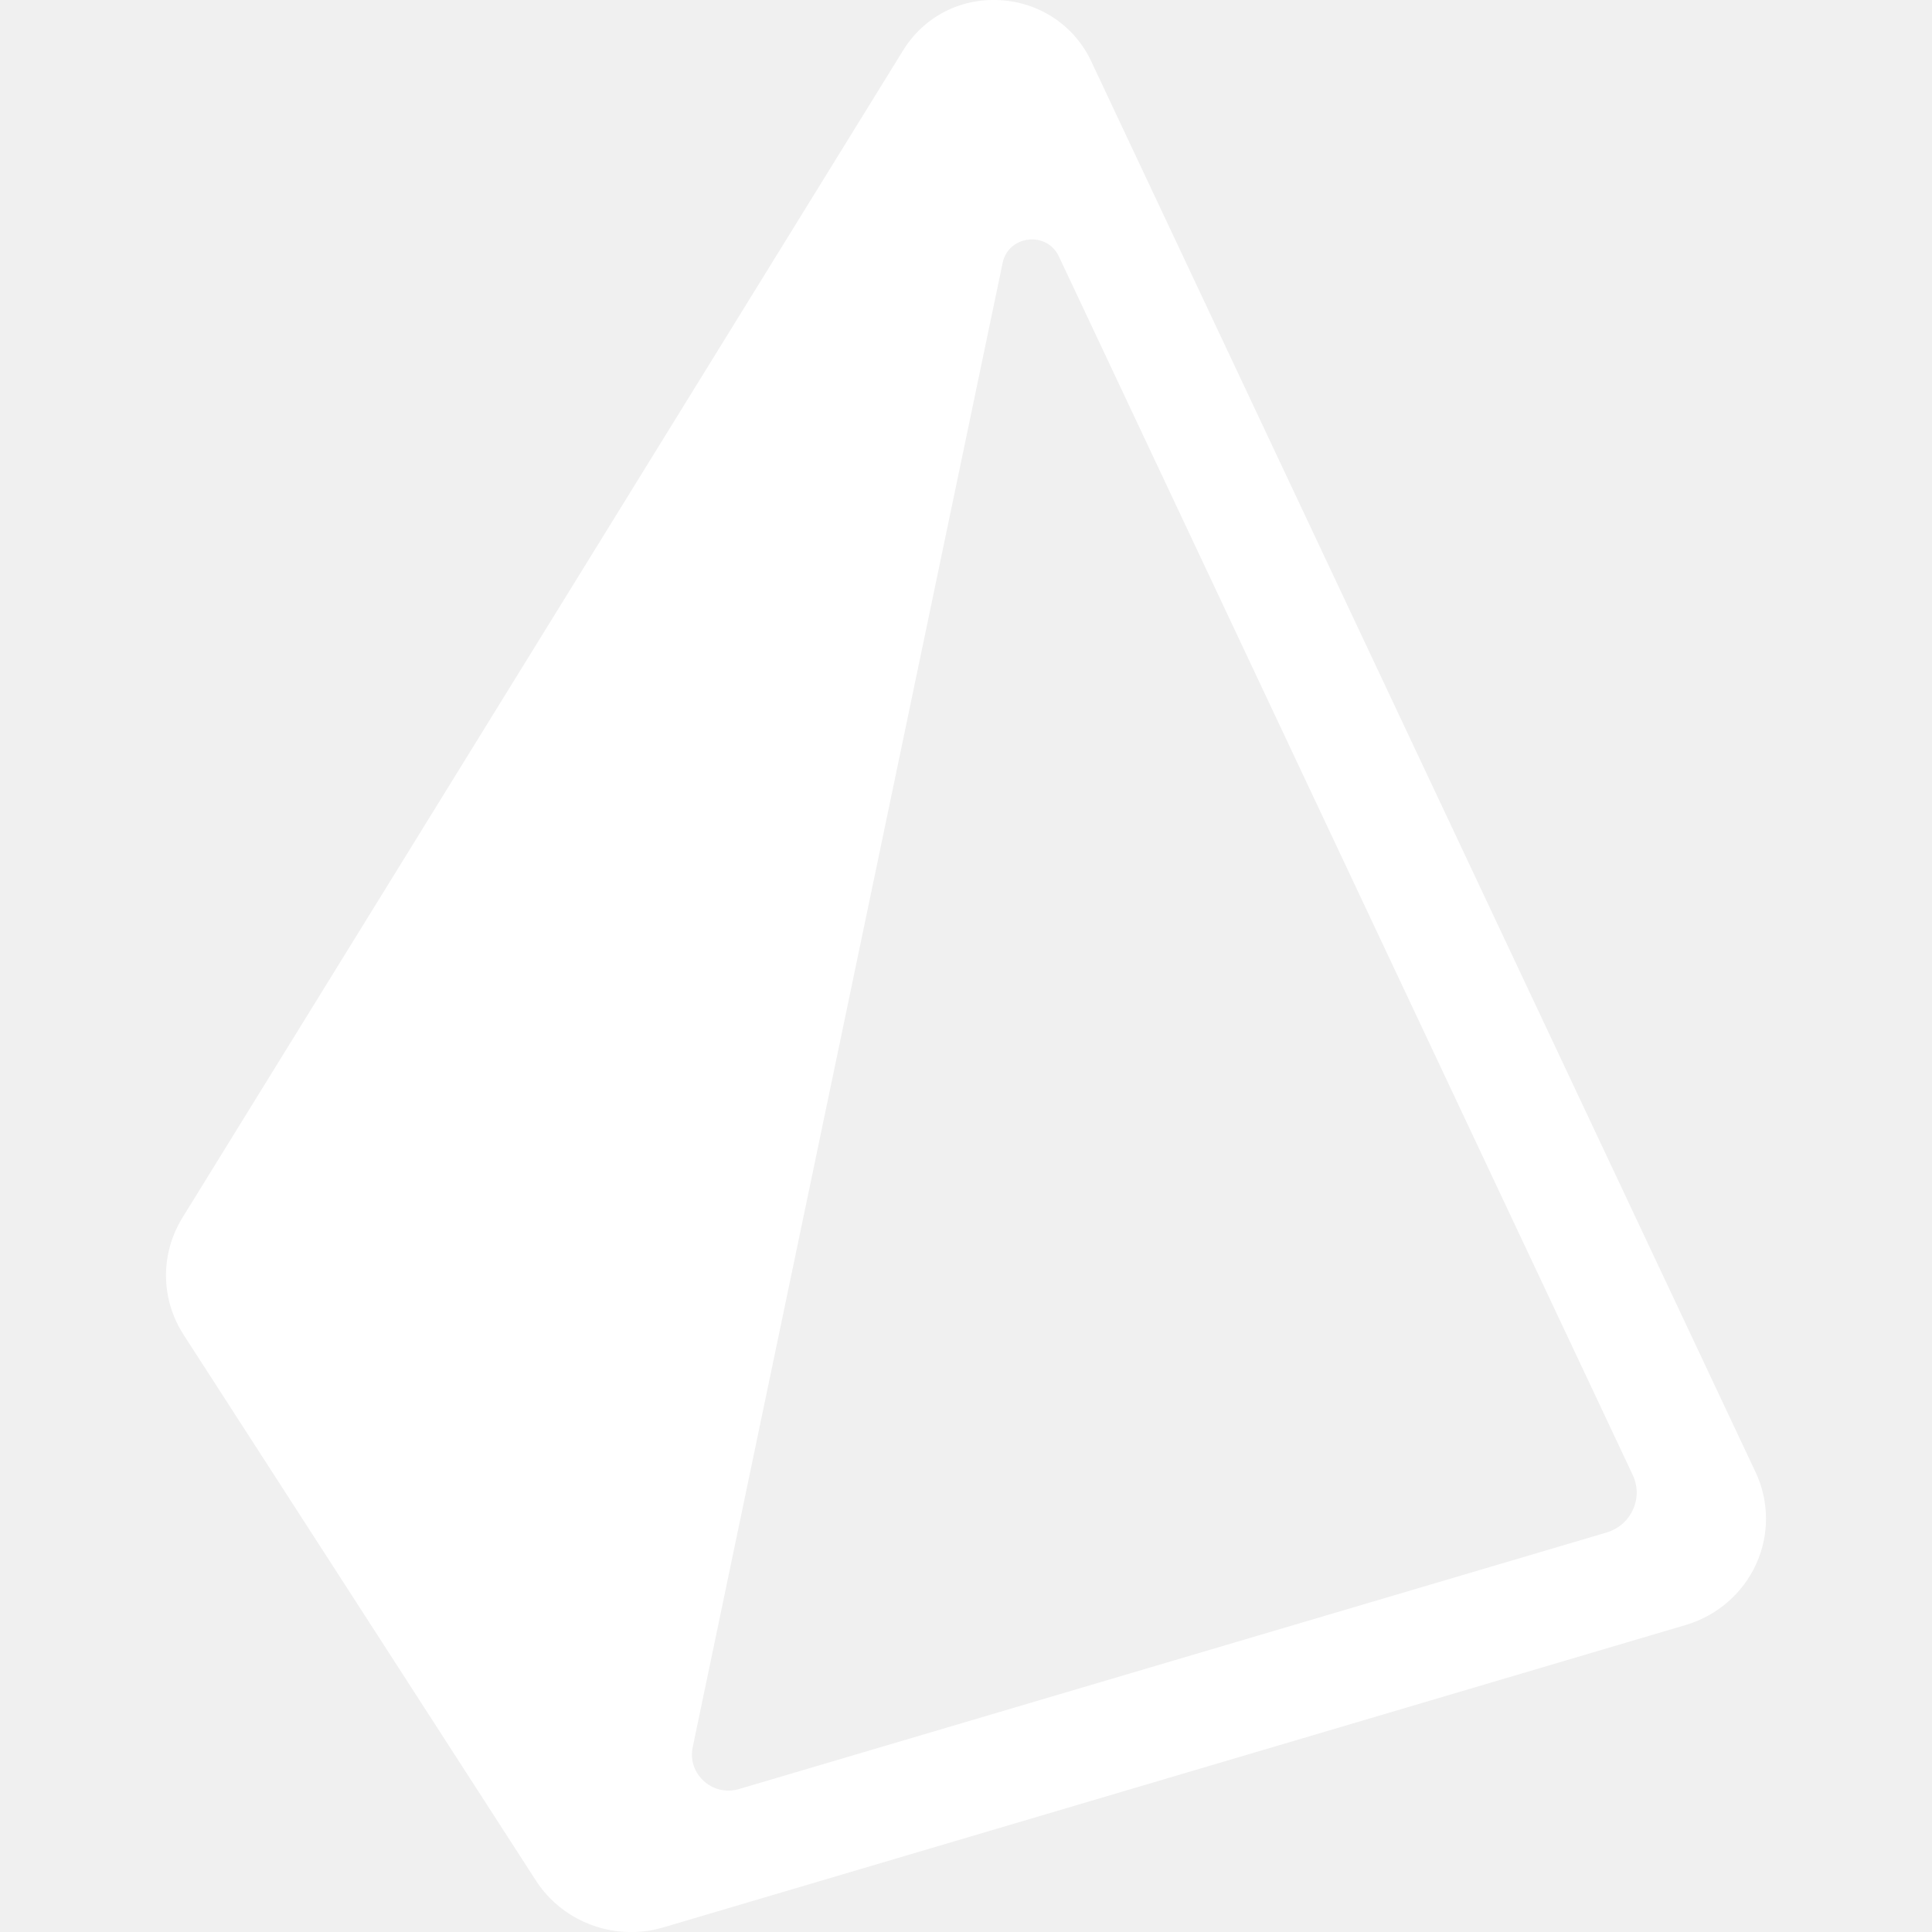
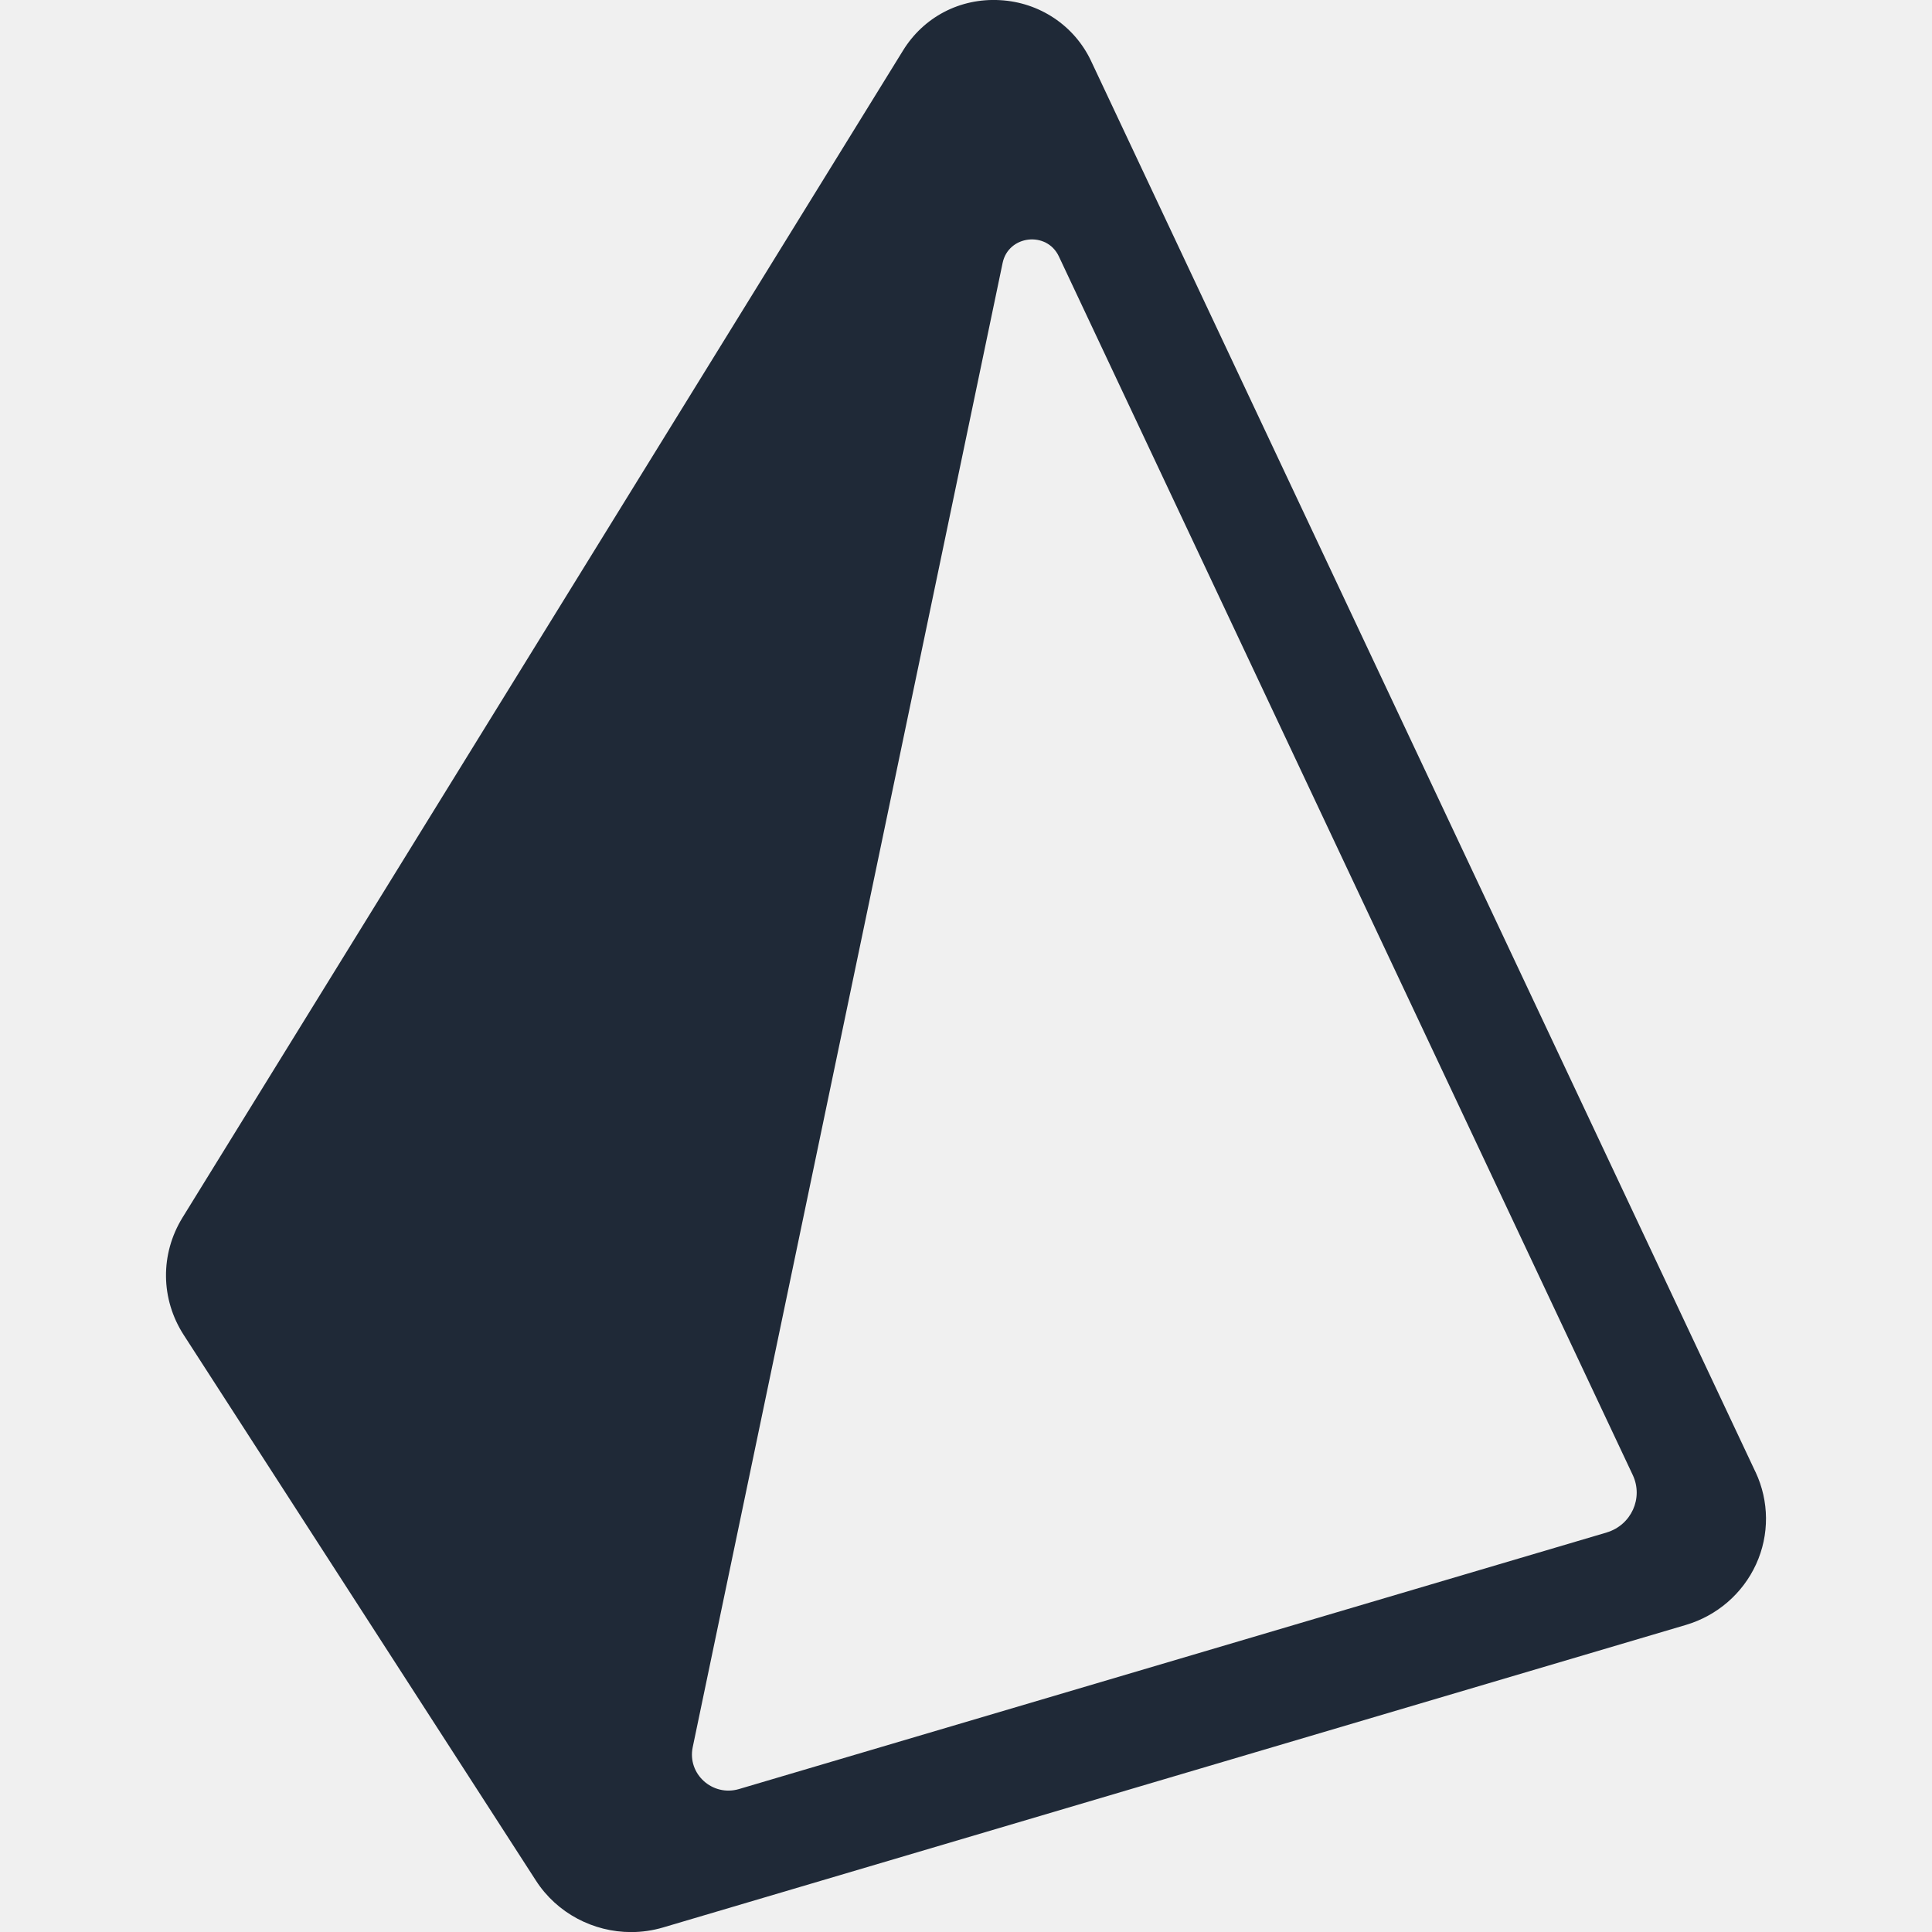
- <svg xmlns="http://www.w3.org/2000/svg" fill="#ffffff" role="img" viewBox="0 0 24 24">
+ <svg xmlns="http://www.w3.org/2000/svg" fill="#1f2937" role="img" viewBox="0 0 24 24">
  <path d="M21.807 18.285L13.553.756c-.207-.438-.639-.727-1.129-.754-.502-.029-.952.213-1.206.625L2.266 15.127c-.277.452-.272 1.009.016 1.456l4.376 6.779c.261.405.713.639 1.182.639.133 0 .267-.019.399-.058l12.702-3.757c.389-.115.707-.39.874-.755s.163-.783-.007-1.145zm-1.848.752L9.181 22.224c-.329.098-.645-.187-.576-.519l3.85-18.439c.072-.345.549-.4.699-.08l7.129 15.138c.134.286-.019.622-.325.713z" />
</svg>
